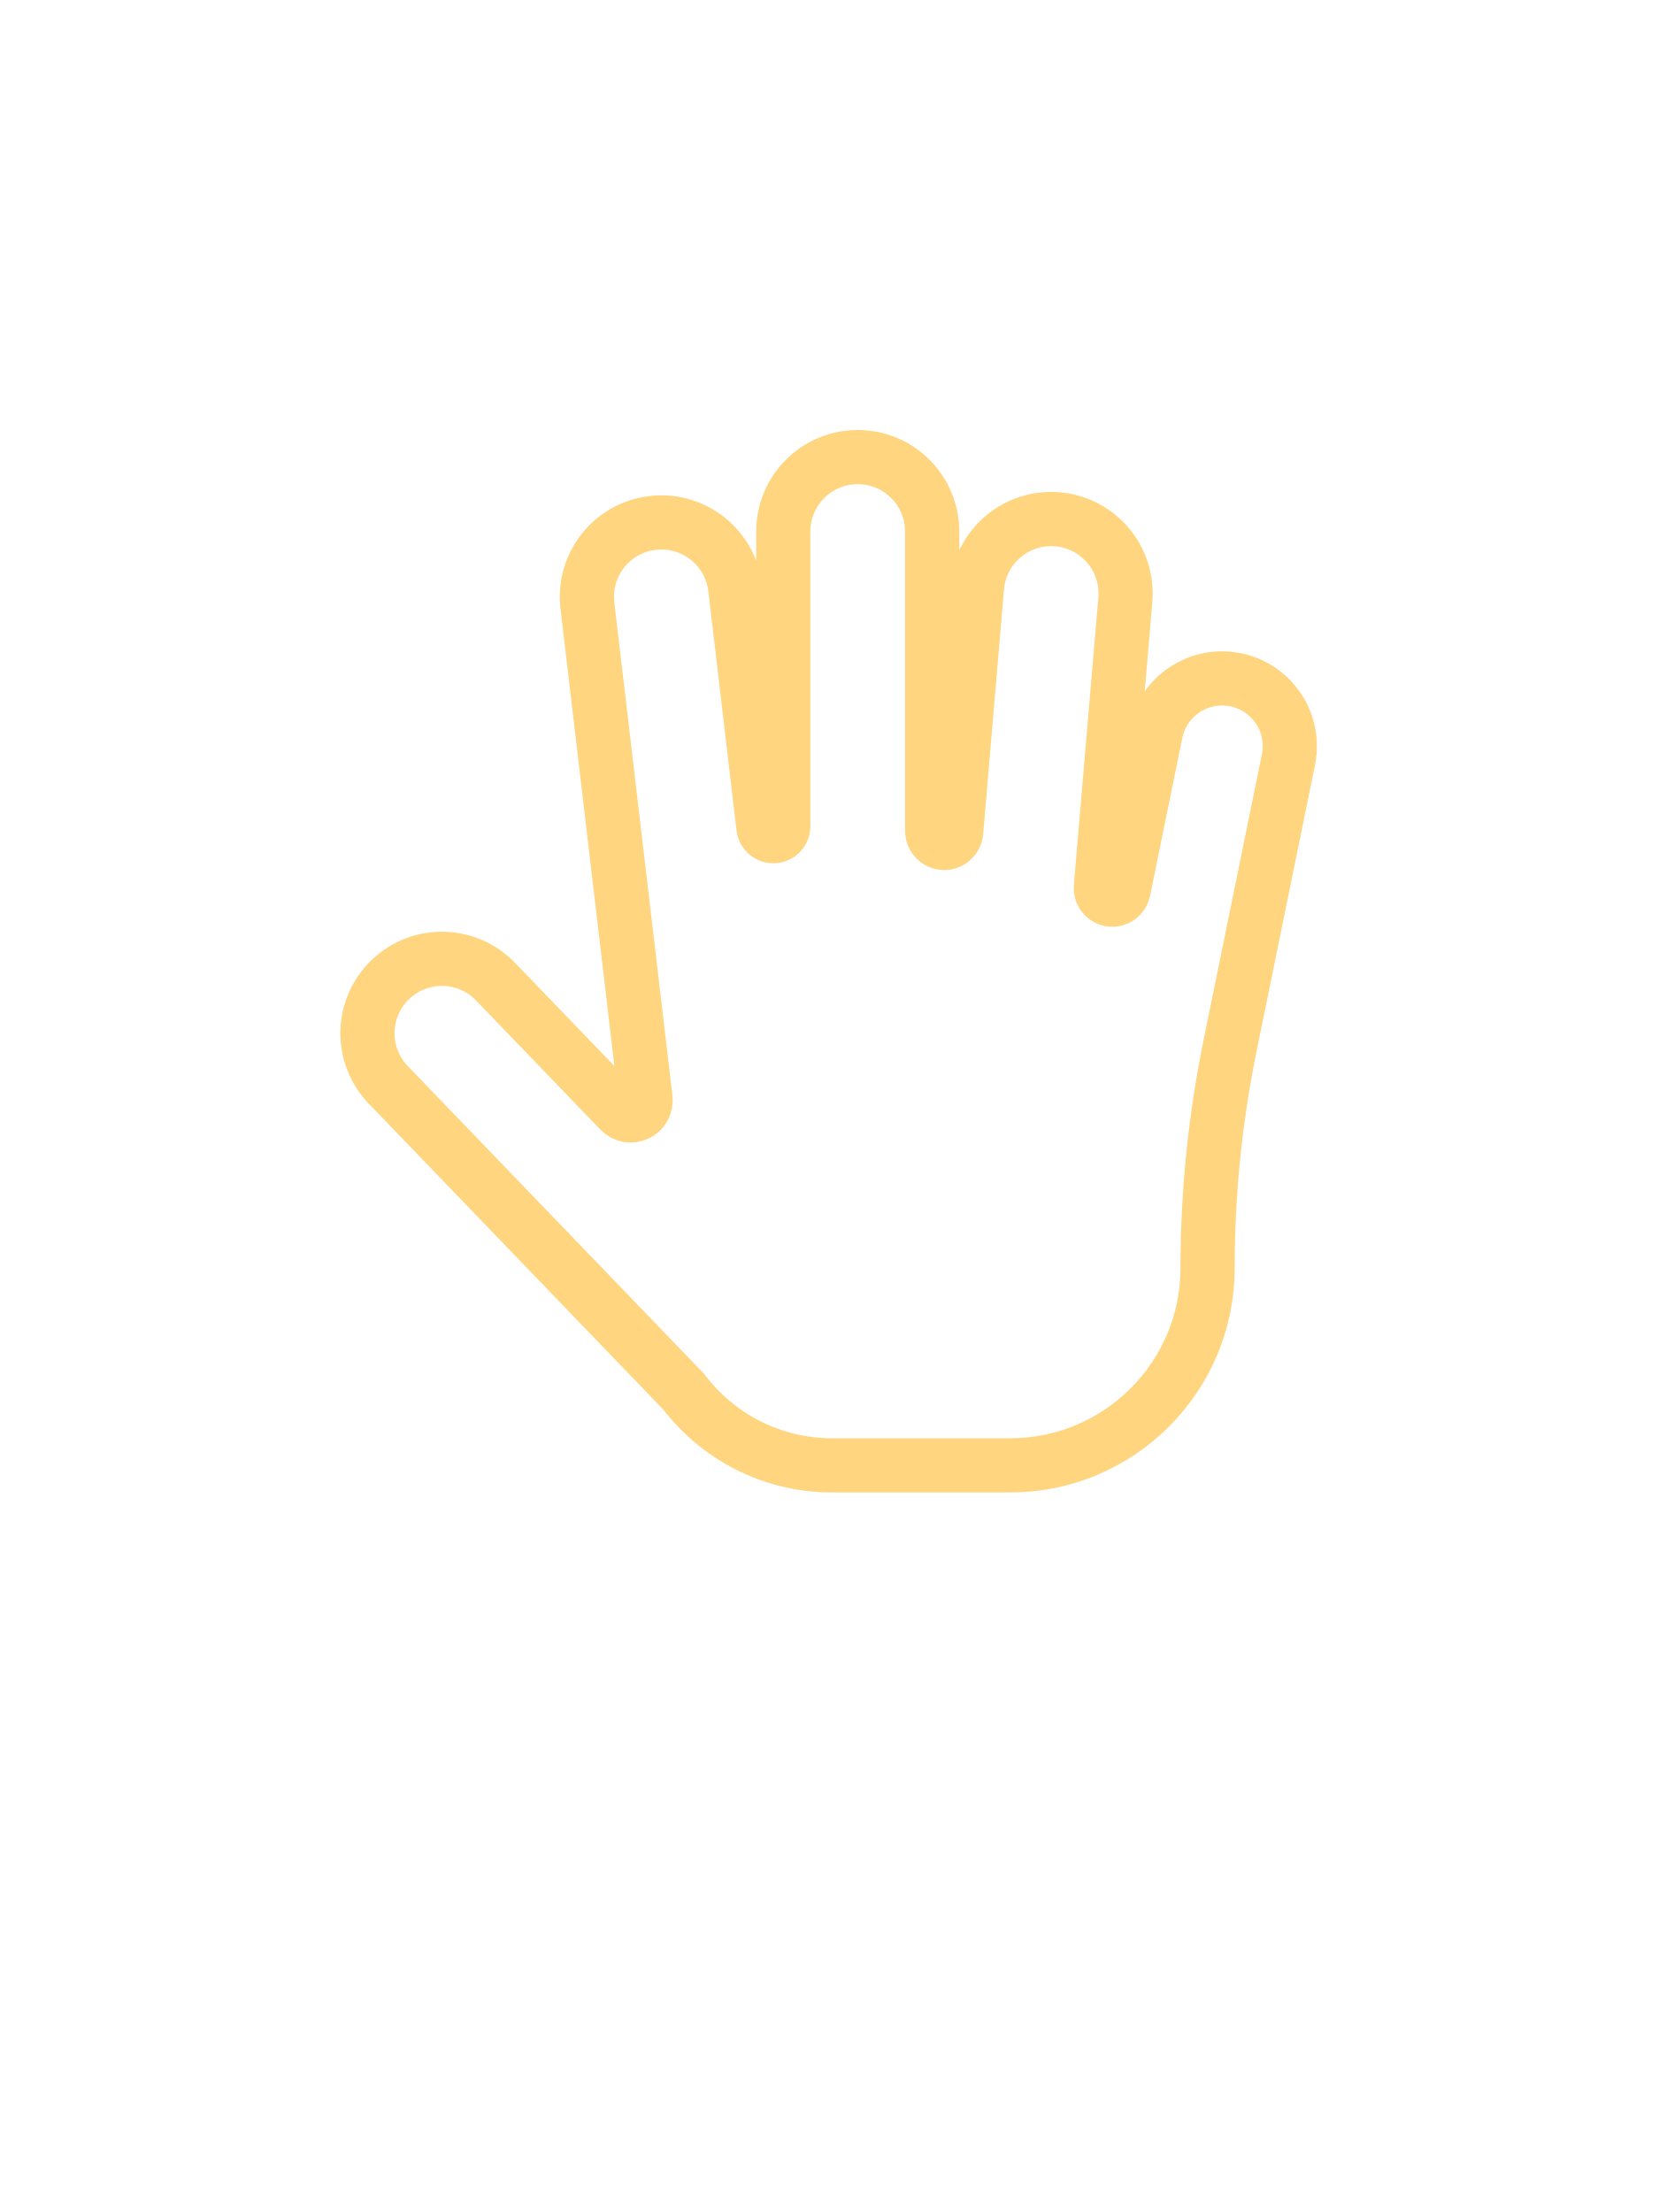
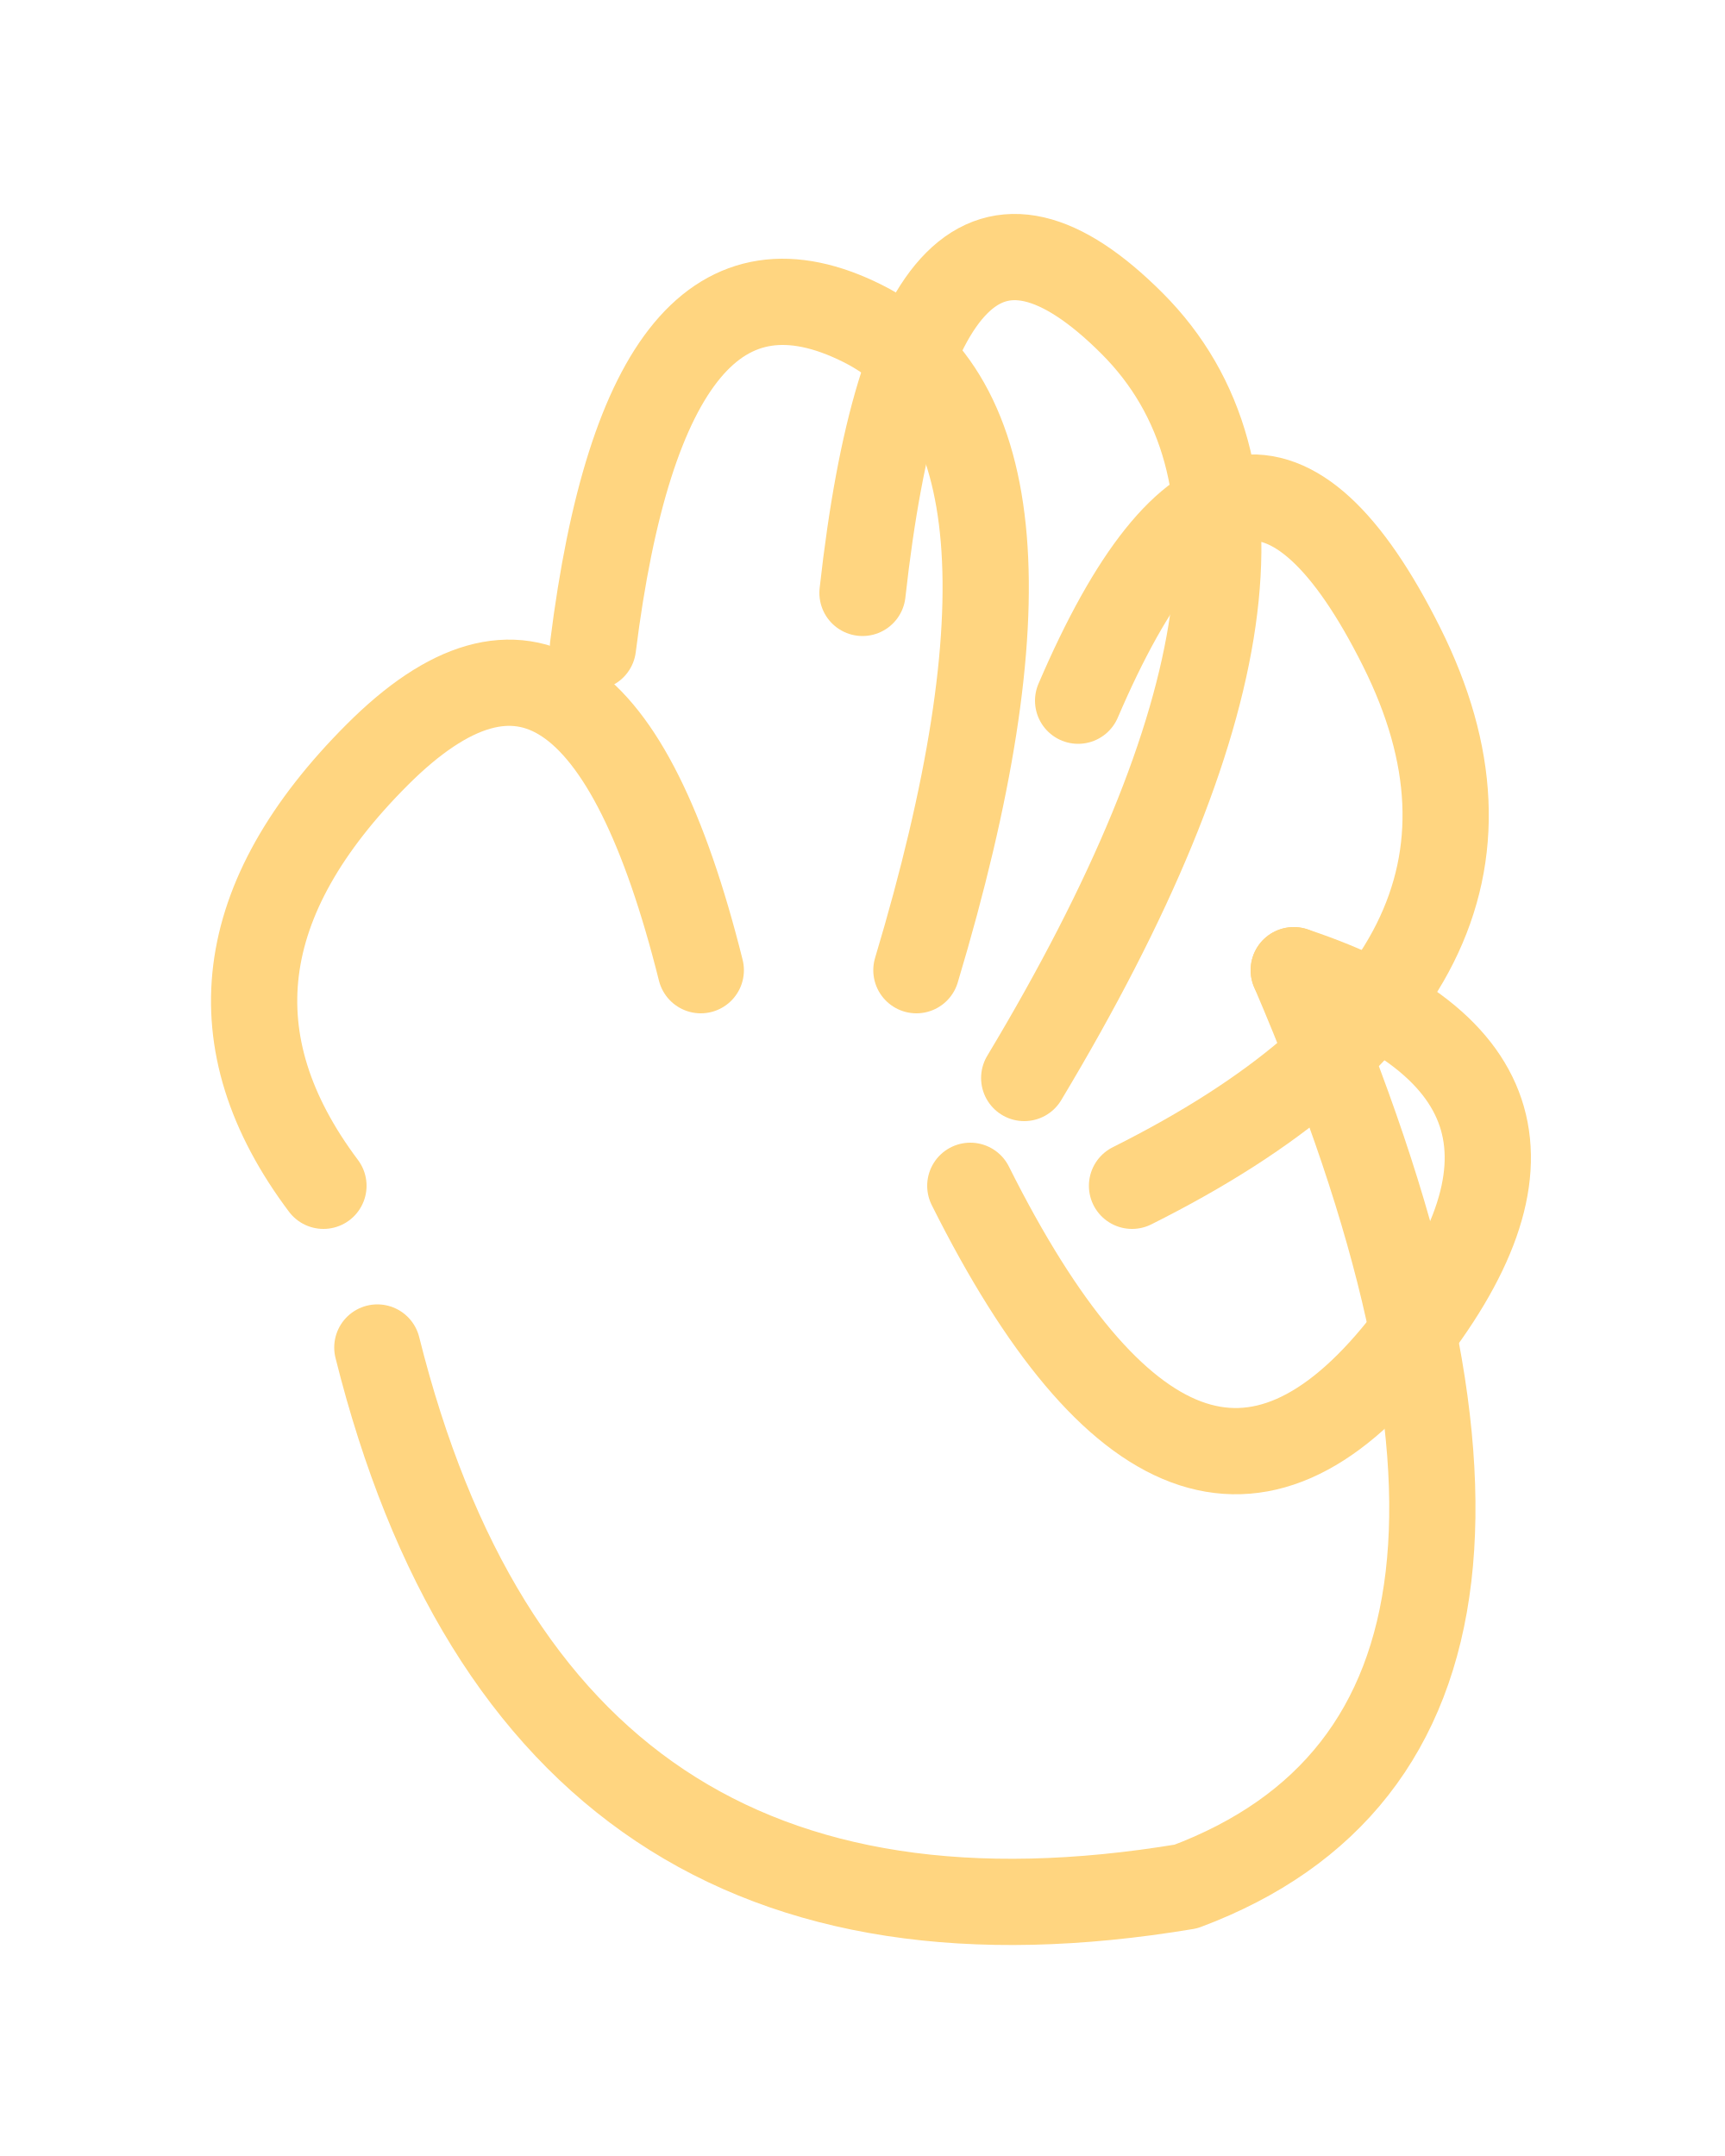
- <svg xmlns="http://www.w3.org/2000/svg" width="240" height="320" viewBox="-40 20 367.46 367.46" fill="none">
-   <g stroke="#FFD580" stroke-width="12" stroke-linecap="round" stroke-linejoin="round" fill="none">
-     <path d="M233.687,109.327c-8.108-1.647-16.039,3.58-17.697,11.697l-7.142,34.981c-0.269,1.317-1.518,2.195-2.848,2.004 c-1.33-0.192-2.28-1.387-2.166-2.726l5.421-63.68c0.772-9.072-5.957-17.054-15.029-17.826c-9.066-0.773-17.054,5.957-17.826,15.029 l-4.616,54.232c-0.121,1.421-1.341,2.494-2.765,2.434c-1.425-0.061-2.549-1.233-2.549-2.66V76.487 C166.469,67.382,159.087,60,149.981,60s-16.487,7.382-16.487,16.487v65.28c0,1.168-0.91,2.133-2.076,2.201 c-1.166,0.069-2.183-0.784-2.319-1.943l-6.245-52.997c-1.065-9.042-9.261-15.513-18.304-14.444 c-9.043,1.065-15.51,9.261-14.444,18.304L102.98,202.14c0.166,1.408-0.586,2.764-1.867,3.37c-1.281,0.606-2.807,0.327-3.79-0.695 l-27.565-28.631c-6.314-6.559-16.751-6.758-23.312-0.442c-6.56,6.315-6.758,16.752-0.442,23.312l65.413,67.943 c7.546,9.91,19.462,16.323,32.851,16.323h39.536c24.077,0,43.666-19.588,43.666-43.665c0-16.546,1.668-33.05,4.977-49.262 l12.937-63.369C247.04,118.908,241.804,110.984,233.687,109.327z" fill="none" />
+ <svg xmlns="http://www.w3.org/2000/svg" width="320" height="400" viewBox="0 0 320 400" fill="none">
+   <g stroke="#FFD580" stroke-width="16" stroke-linecap="round" stroke-linejoin="round" fill="none">
+     <path d="M60,220 Q30,180 70,140 Q110,100 130,180" />
+     <path d="M110,120 Q120,40 160,60 Q200,80 170,180" />
+     <path d="M160,110 Q170,20 210,60 Q250,100 190,200" />
+     <path d="M200,130 Q230,60 260,120 Q290,180 210,220" />
+     <path d="M240,180 Q300,200 260,250 Q220,300 180,220" />
+     <path d="M70,250 Q100,370 220,350 Q300,320 240,180" />
  </g>
</svg>
